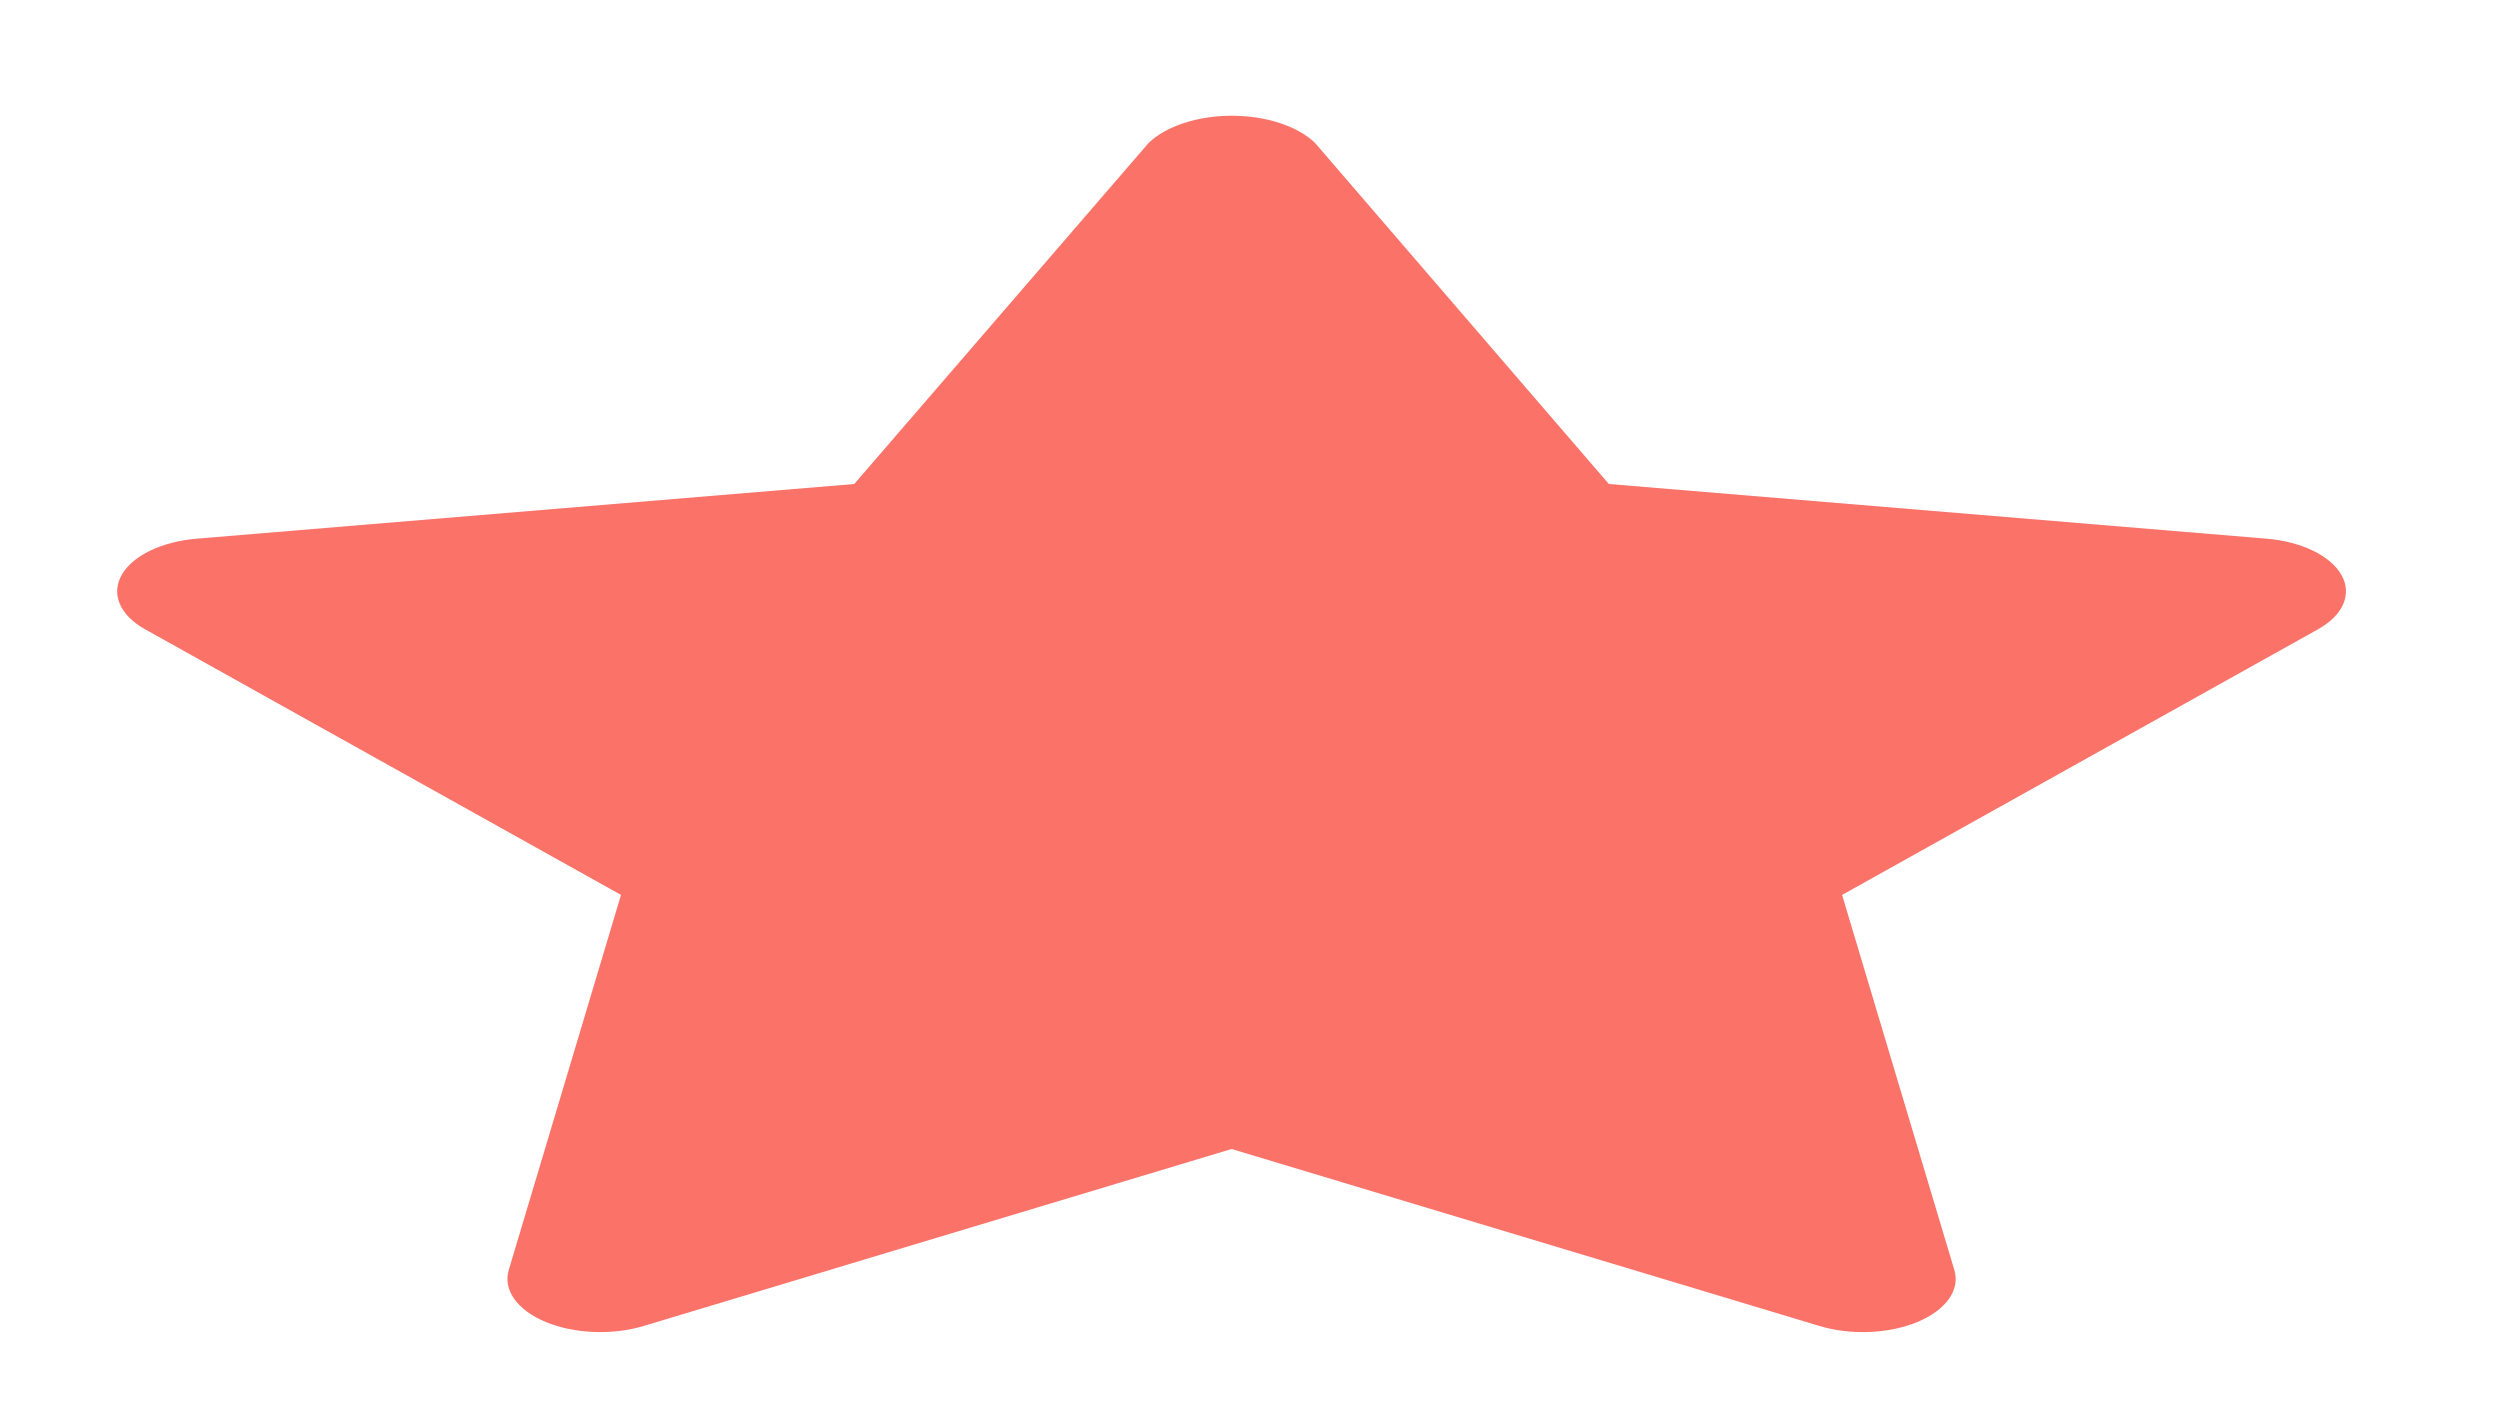
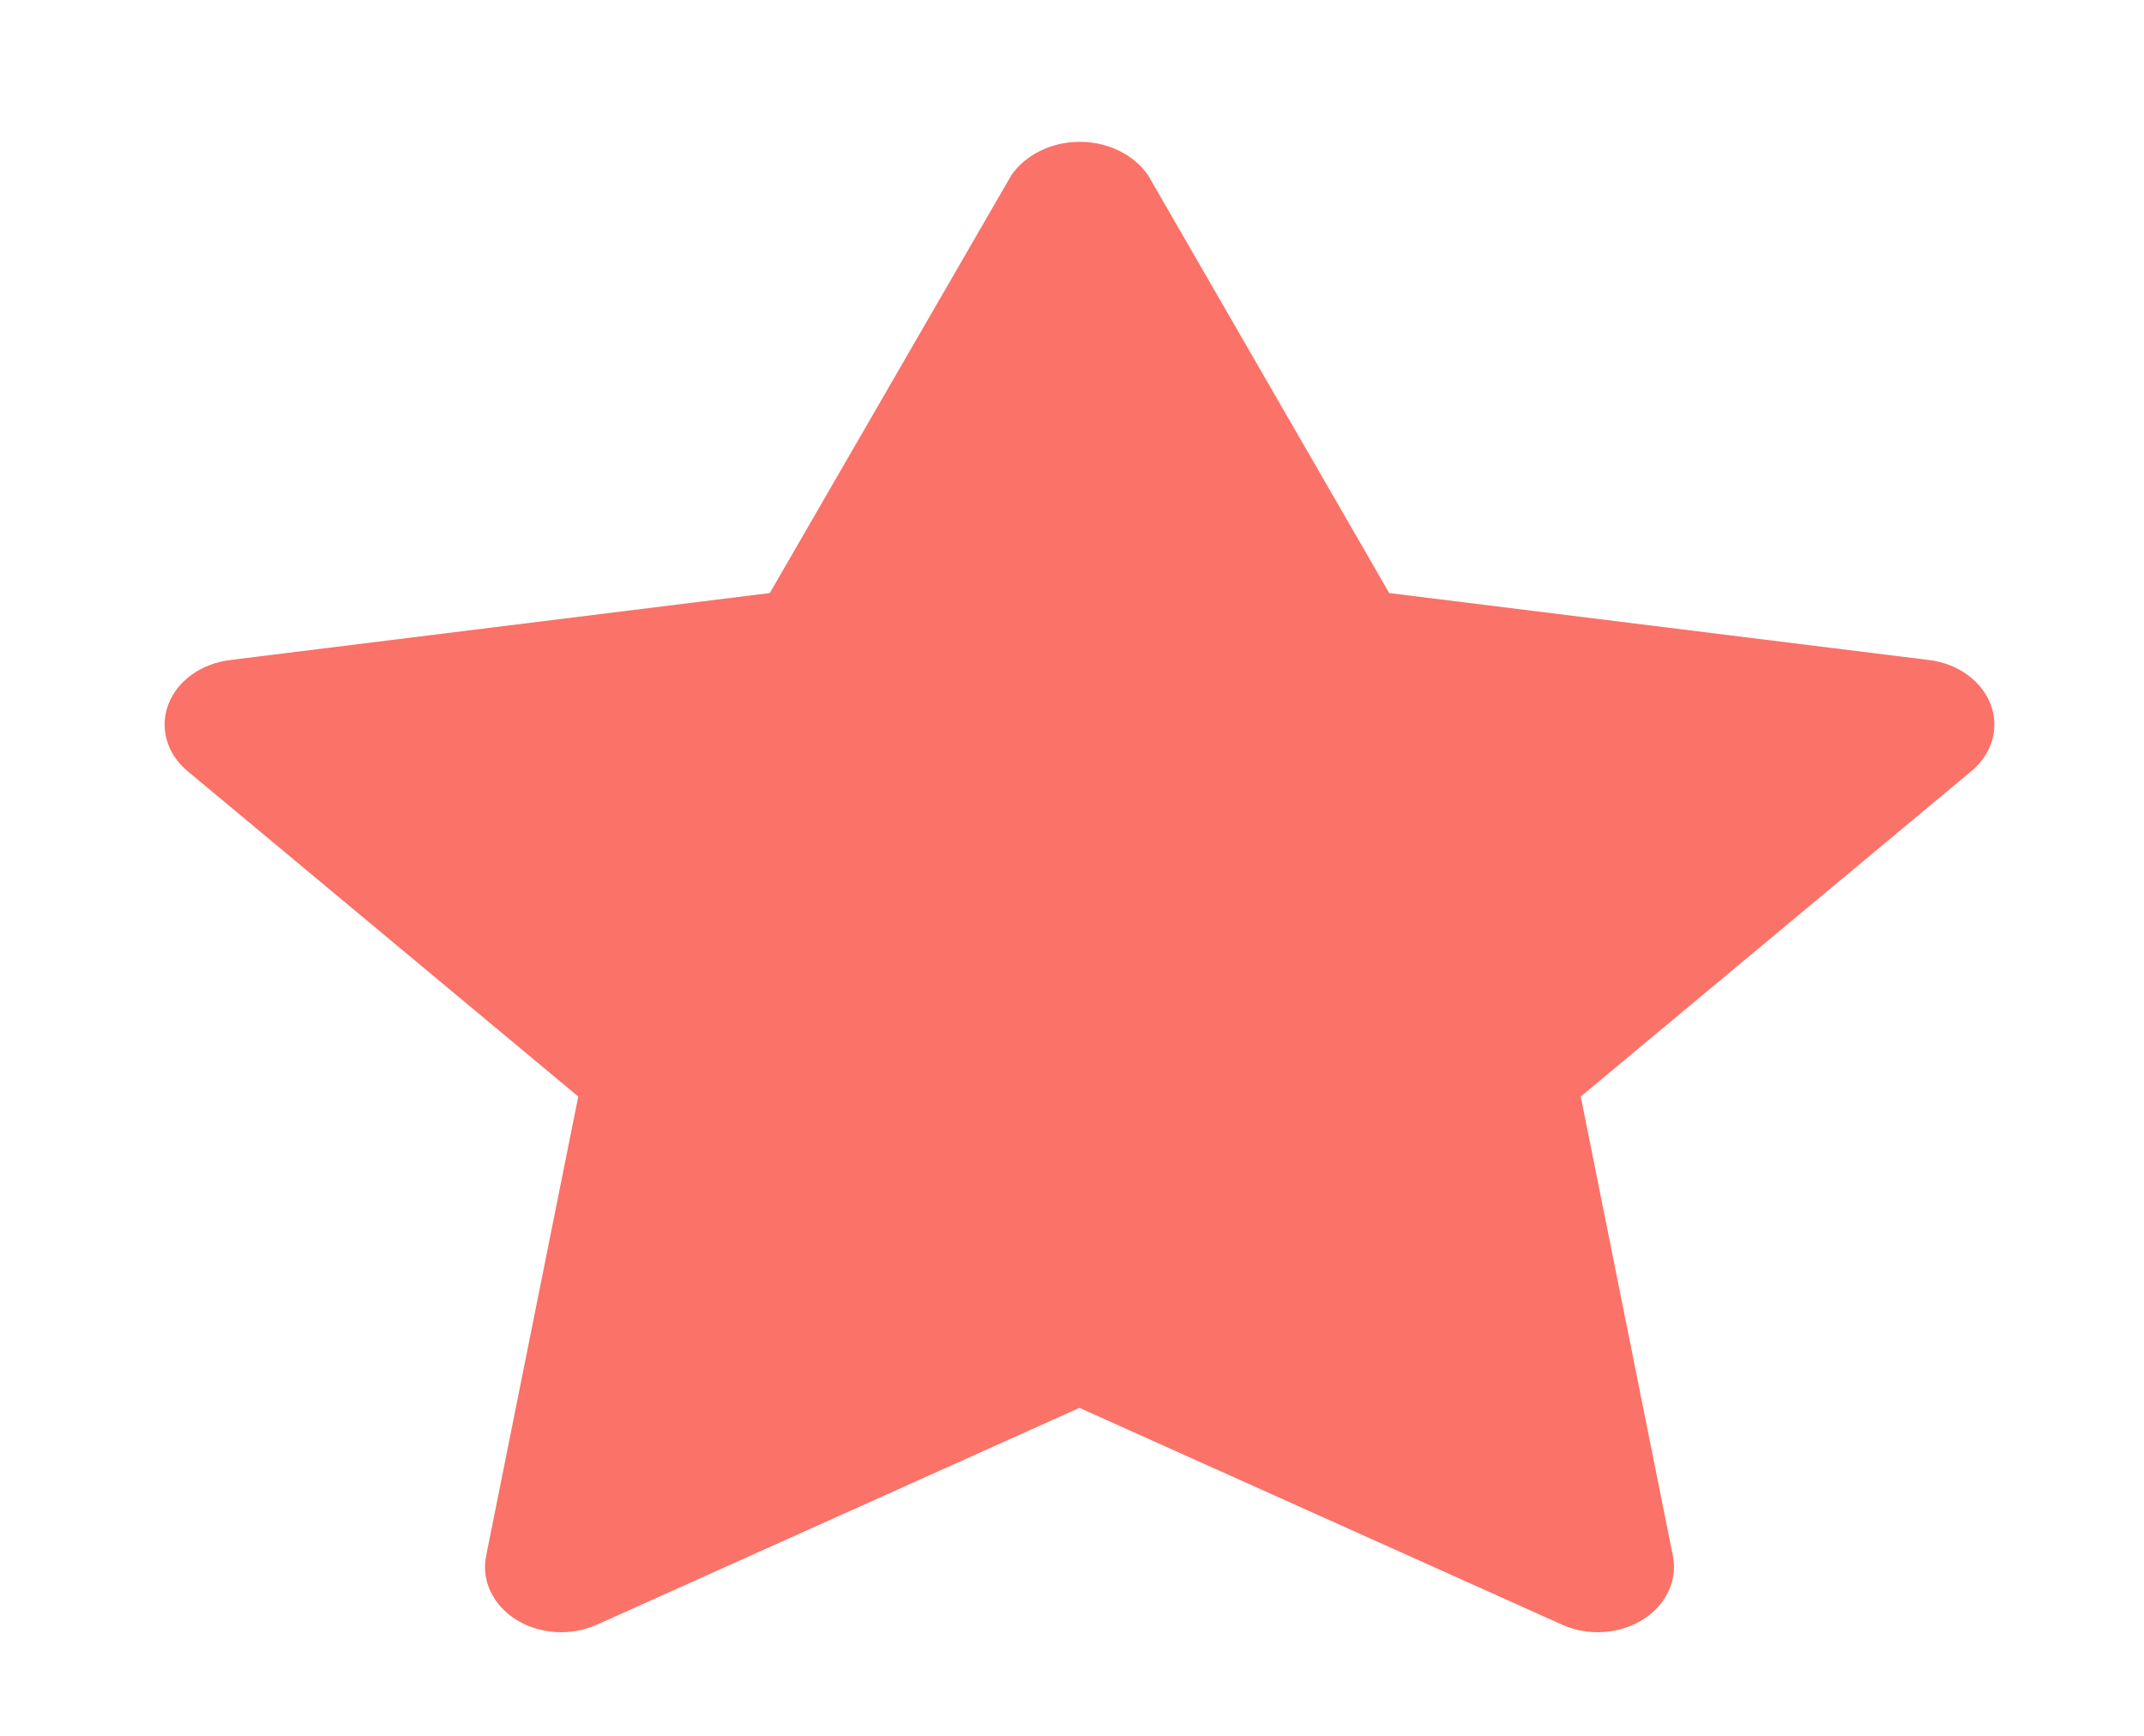
- <svg xmlns="http://www.w3.org/2000/svg" width="30" height="17" viewBox="0 0 30 17" fill="none">
-   <path fill-rule="evenodd" clip-rule="evenodd" d="M27.196 6.464L19.306 5.808L15.781 1.716C15.573 1.514 15.193 1.389 14.782 1.389C14.371 1.389 13.991 1.514 13.783 1.716L10.251 5.808L2.361 6.464C1.942 6.499 1.593 6.667 1.461 6.898C1.33 7.129 1.438 7.383 1.742 7.552L7.452 10.739L6.105 15.24C6.034 15.479 6.206 15.721 6.549 15.864C6.892 16.006 7.347 16.025 7.722 15.912L14.779 13.788L21.835 15.912C22.211 16.025 22.666 16.006 23.009 15.864C23.352 15.721 23.524 15.479 23.452 15.24L22.105 10.739L27.815 7.552C28.119 7.383 28.228 7.129 28.097 6.899C27.966 6.668 27.617 6.499 27.198 6.464H27.196Z" fill="#FA7268" />
+ <svg xmlns="http://www.w3.org/2000/svg" width="21" height="17" viewBox="0 0 21 17" fill="none">
+   <path fill-rule="evenodd" clip-rule="evenodd" d="M18.894 6.464L13.607 5.808L11.245 1.716C11.106 1.514 10.851 1.389 10.576 1.389C10.3 1.389 10.046 1.514 9.906 1.716L7.54 5.808L2.253 6.464C1.971 6.499 1.737 6.667 1.649 6.898C1.561 7.129 1.634 7.383 1.837 7.552L5.664 10.739L4.761 15.24C4.713 15.479 4.829 15.721 5.058 15.864C5.288 16.006 5.593 16.025 5.845 15.912L10.573 13.788L15.302 15.912C15.554 16.025 15.858 16.006 16.088 15.864C16.318 15.721 16.433 15.479 16.386 15.24L15.483 10.739L19.309 7.552C19.513 7.383 19.586 7.129 19.498 6.899C19.41 6.668 19.177 6.499 18.896 6.464H18.894Z" fill="#FA7268" />
</svg>
